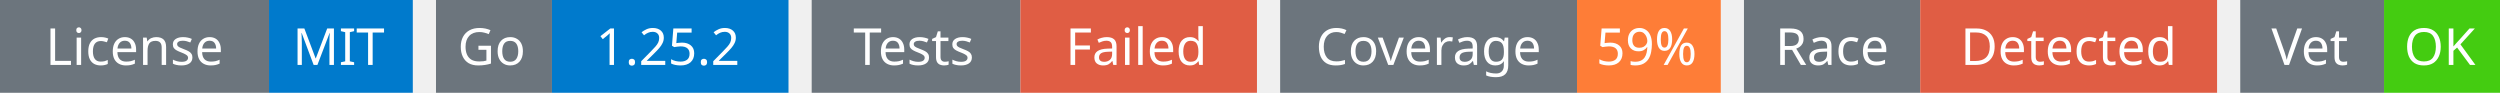
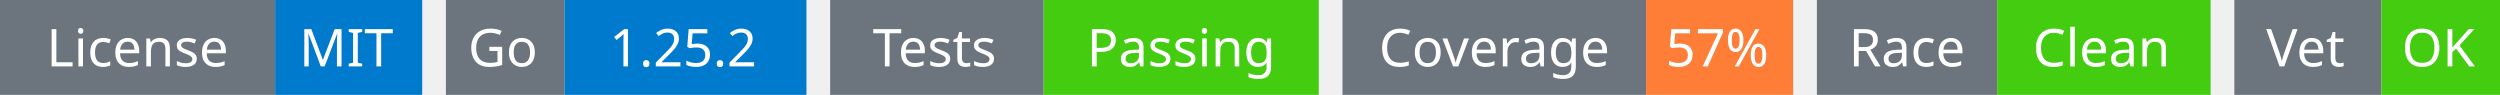
- <svg xmlns="http://www.w3.org/2000/svg" width="539" height="20" viewBox="0 0 539 20">
+ <svg xmlns="http://www.w3.org/2000/svg" width="527" height="20" viewBox="0 0 527 20">
  <g transform="translate(0, 0)">
    <rect x="0" y="0" width="58" height="20" fill="#6c757d" />
    <rect x="58" y="0" width="31" height="20" fill="#007acc" />
    <text x="29" y="14" text-anchor="middle" font-family="sans-serif" font-size="11" fill="white">License</text>
    <text x="73" y="14" text-anchor="middle" font-family="sans-serif" font-size="11" fill="white">MIT</text>
  </g>
  <g transform="translate(94, 0)">
    <rect x="0" y="0" width="25" height="20" fill="#6c757d" />
    <rect x="25" y="0" width="51" height="20" fill="#007acc" />
    <text x="12" y="14" text-anchor="middle" font-family="sans-serif" font-size="11" fill="white">Go</text>
    <text x="50" y="14" text-anchor="middle" font-family="sans-serif" font-size="11" fill="white">1.25.2</text>
  </g>
  <g transform="translate(175, 0)">
    <rect x="0" y="0" width="45" height="20" fill="#6c757d" />
-     <rect x="45" y="0" width="51" height="20" fill="#e05d44" />
+     <rect x="45" y="0" width="58" height="20" fill="#4c1" />
    <text x="22" y="14" text-anchor="middle" font-family="sans-serif" font-size="11" fill="white">Tests</text>
-     <text x="70" y="14" text-anchor="middle" font-family="sans-serif" font-size="11" fill="white">Failed</text>
+     <text x="74" y="14" text-anchor="middle" font-family="sans-serif" font-size="11" fill="white">Passing</text>
  </g>
-   <g transform="translate(276, 0)">
+   <g transform="translate(283, 0)">
    <rect x="0" y="0" width="64" height="20" fill="#6c757d" />
    <rect x="64" y="0" width="31" height="20" fill="#fe7d37" />
    <text x="32" y="14" text-anchor="middle" font-family="sans-serif" font-size="11" fill="white">Coverage</text>
-     <text x="79" y="14" text-anchor="middle" font-family="sans-serif" font-size="11" fill="white">59%</text>
+     <text x="79" y="14" text-anchor="middle" font-family="sans-serif" font-size="11" fill="white">57%</text>
  </g>
-   <g transform="translate(376, 0)">
+   <g transform="translate(383, 0)">
    <rect x="0" y="0" width="38" height="20" fill="#6c757d" />
-     <rect x="38" y="0" width="64" height="20" fill="#e05d44" />
+     <rect x="38" y="0" width="45" height="20" fill="#4c1" />
    <text x="19" y="14" text-anchor="middle" font-family="sans-serif" font-size="11" fill="white">Race</text>
-     <text x="70" y="14" text-anchor="middle" font-family="sans-serif" font-size="11" fill="white">Detected</text>
+     <text x="60" y="14" text-anchor="middle" font-family="sans-serif" font-size="11" fill="white">Clean</text>
  </g>
-   <g transform="translate(483, 0)">
+   <g transform="translate(471, 0)">
    <rect x="0" y="0" width="31" height="20" fill="#6c757d" />
    <rect x="31" y="0" width="25" height="20" fill="#4c1" />
    <text x="15" y="14" text-anchor="middle" font-family="sans-serif" font-size="11" fill="white">Vet</text>
    <text x="43" y="14" text-anchor="middle" font-family="sans-serif" font-size="11" fill="white">OK</text>
  </g>
</svg>
